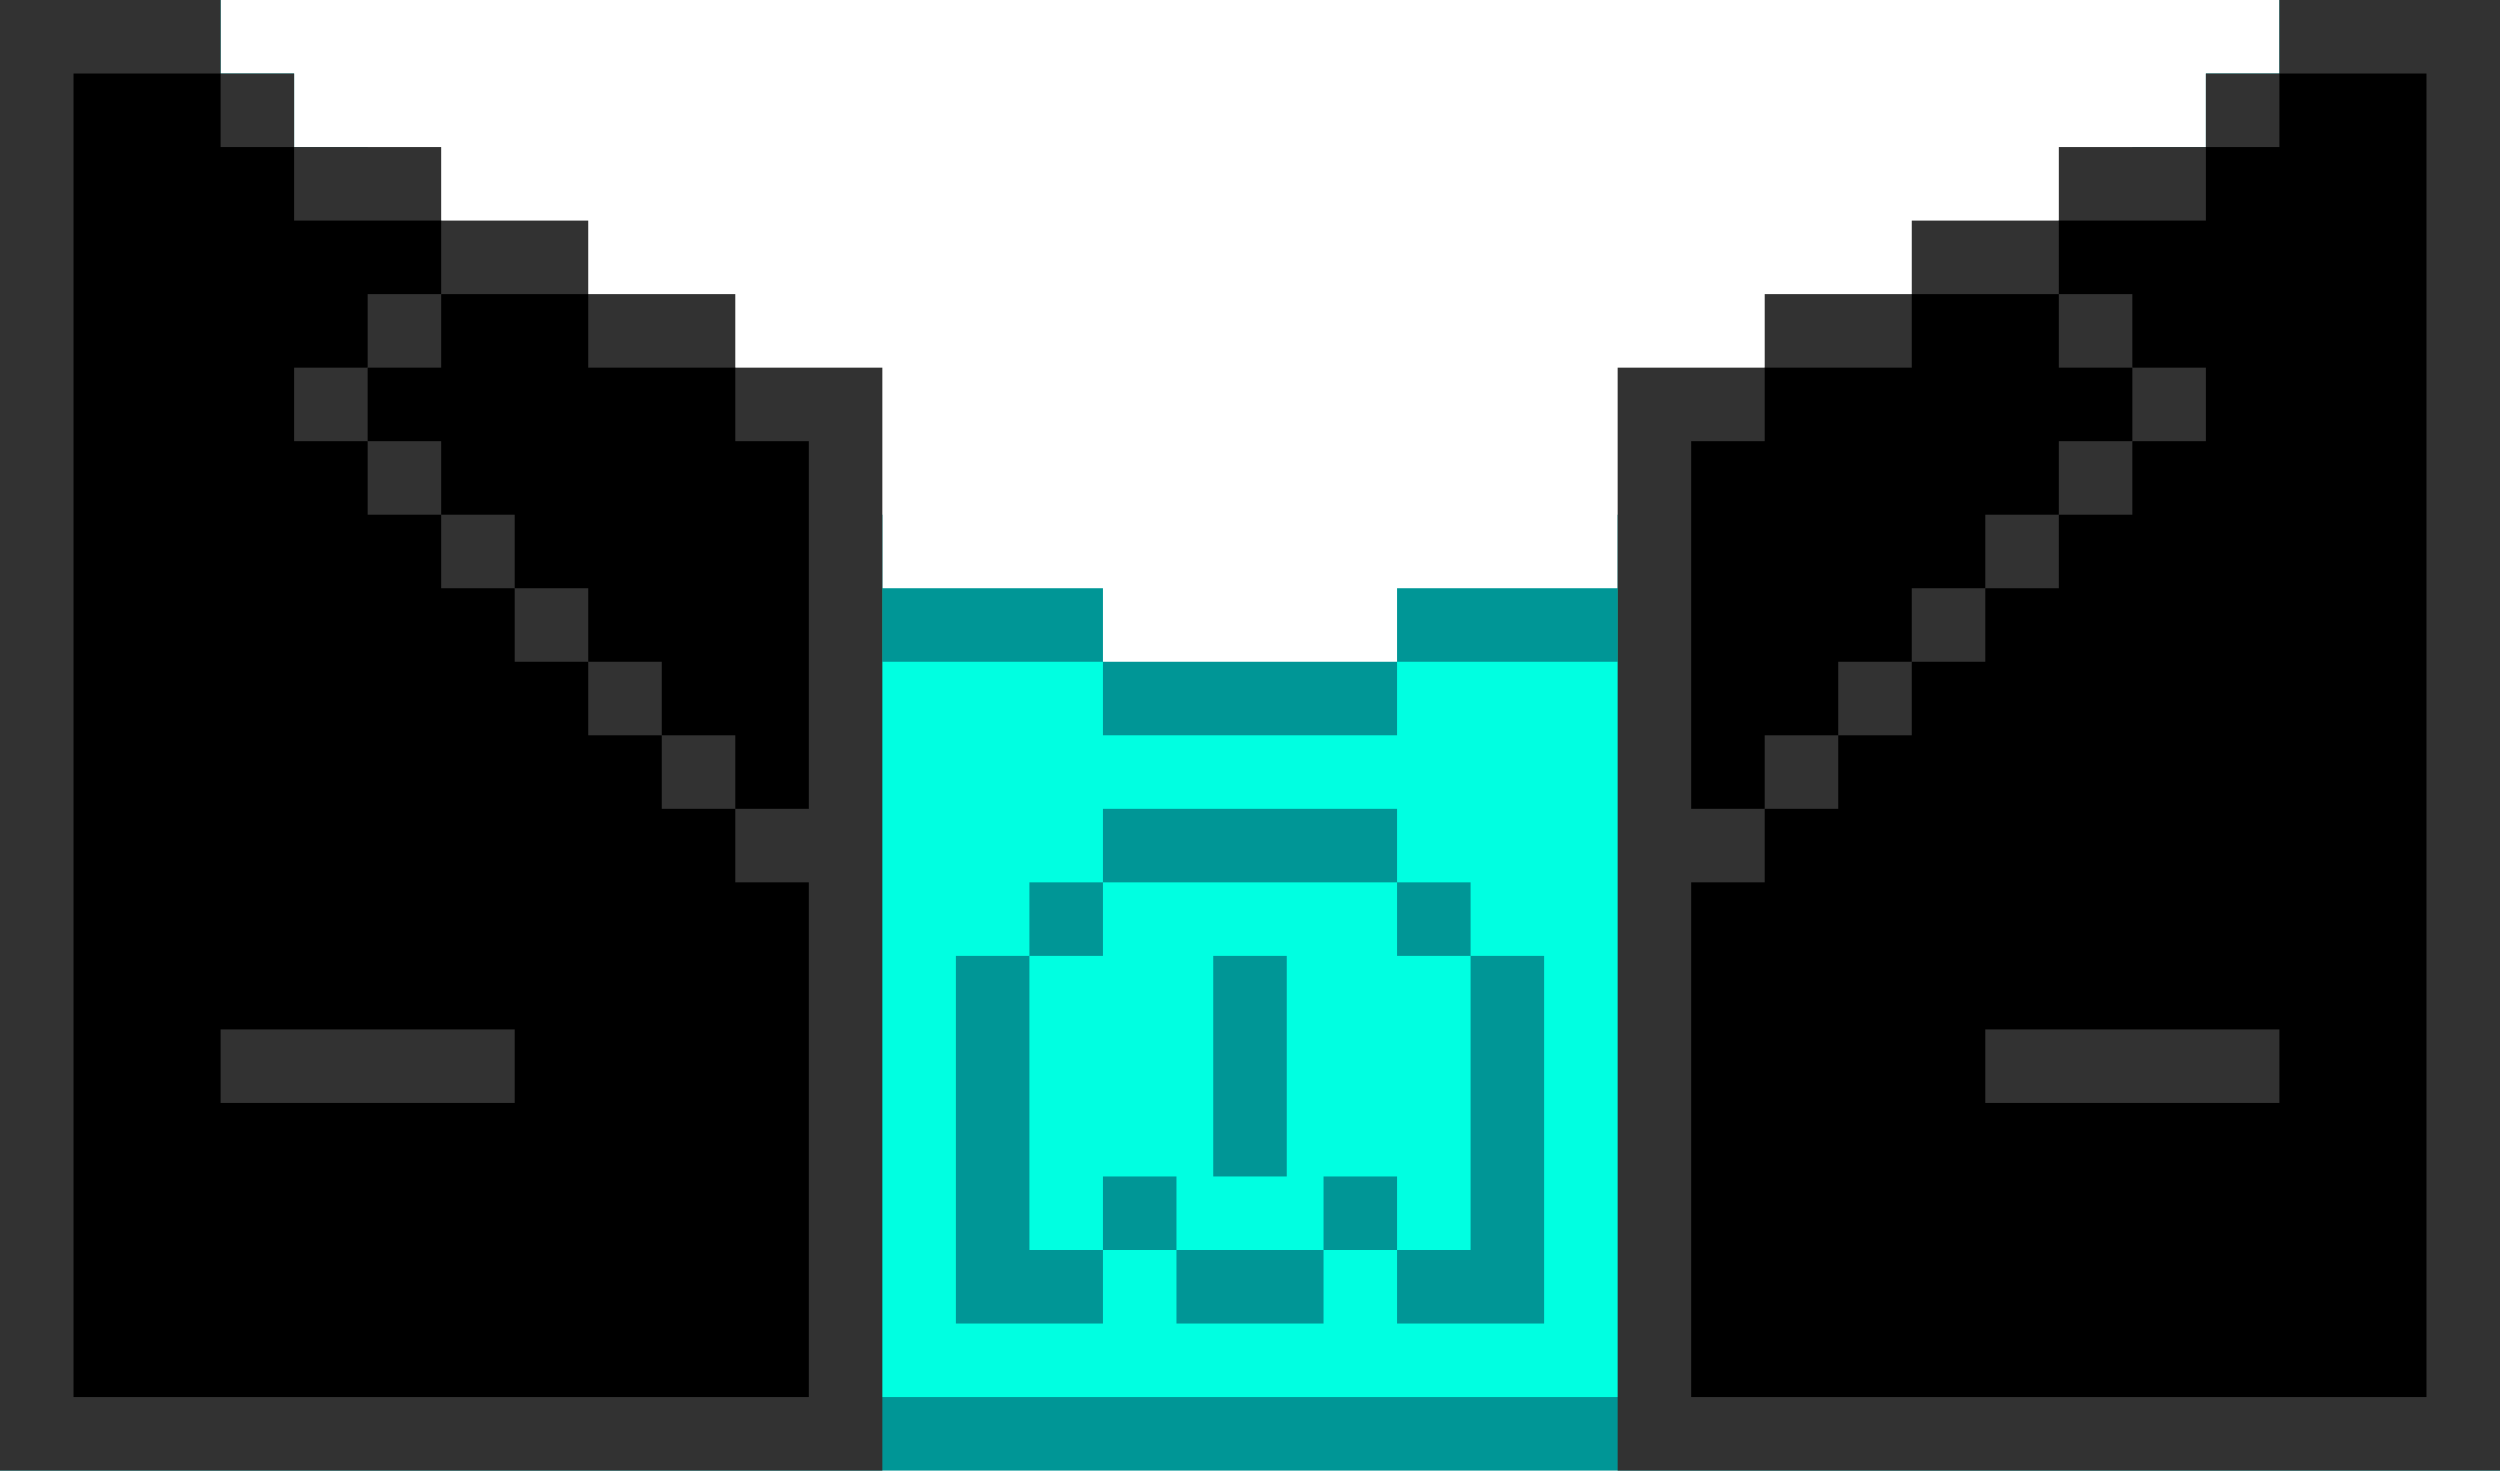
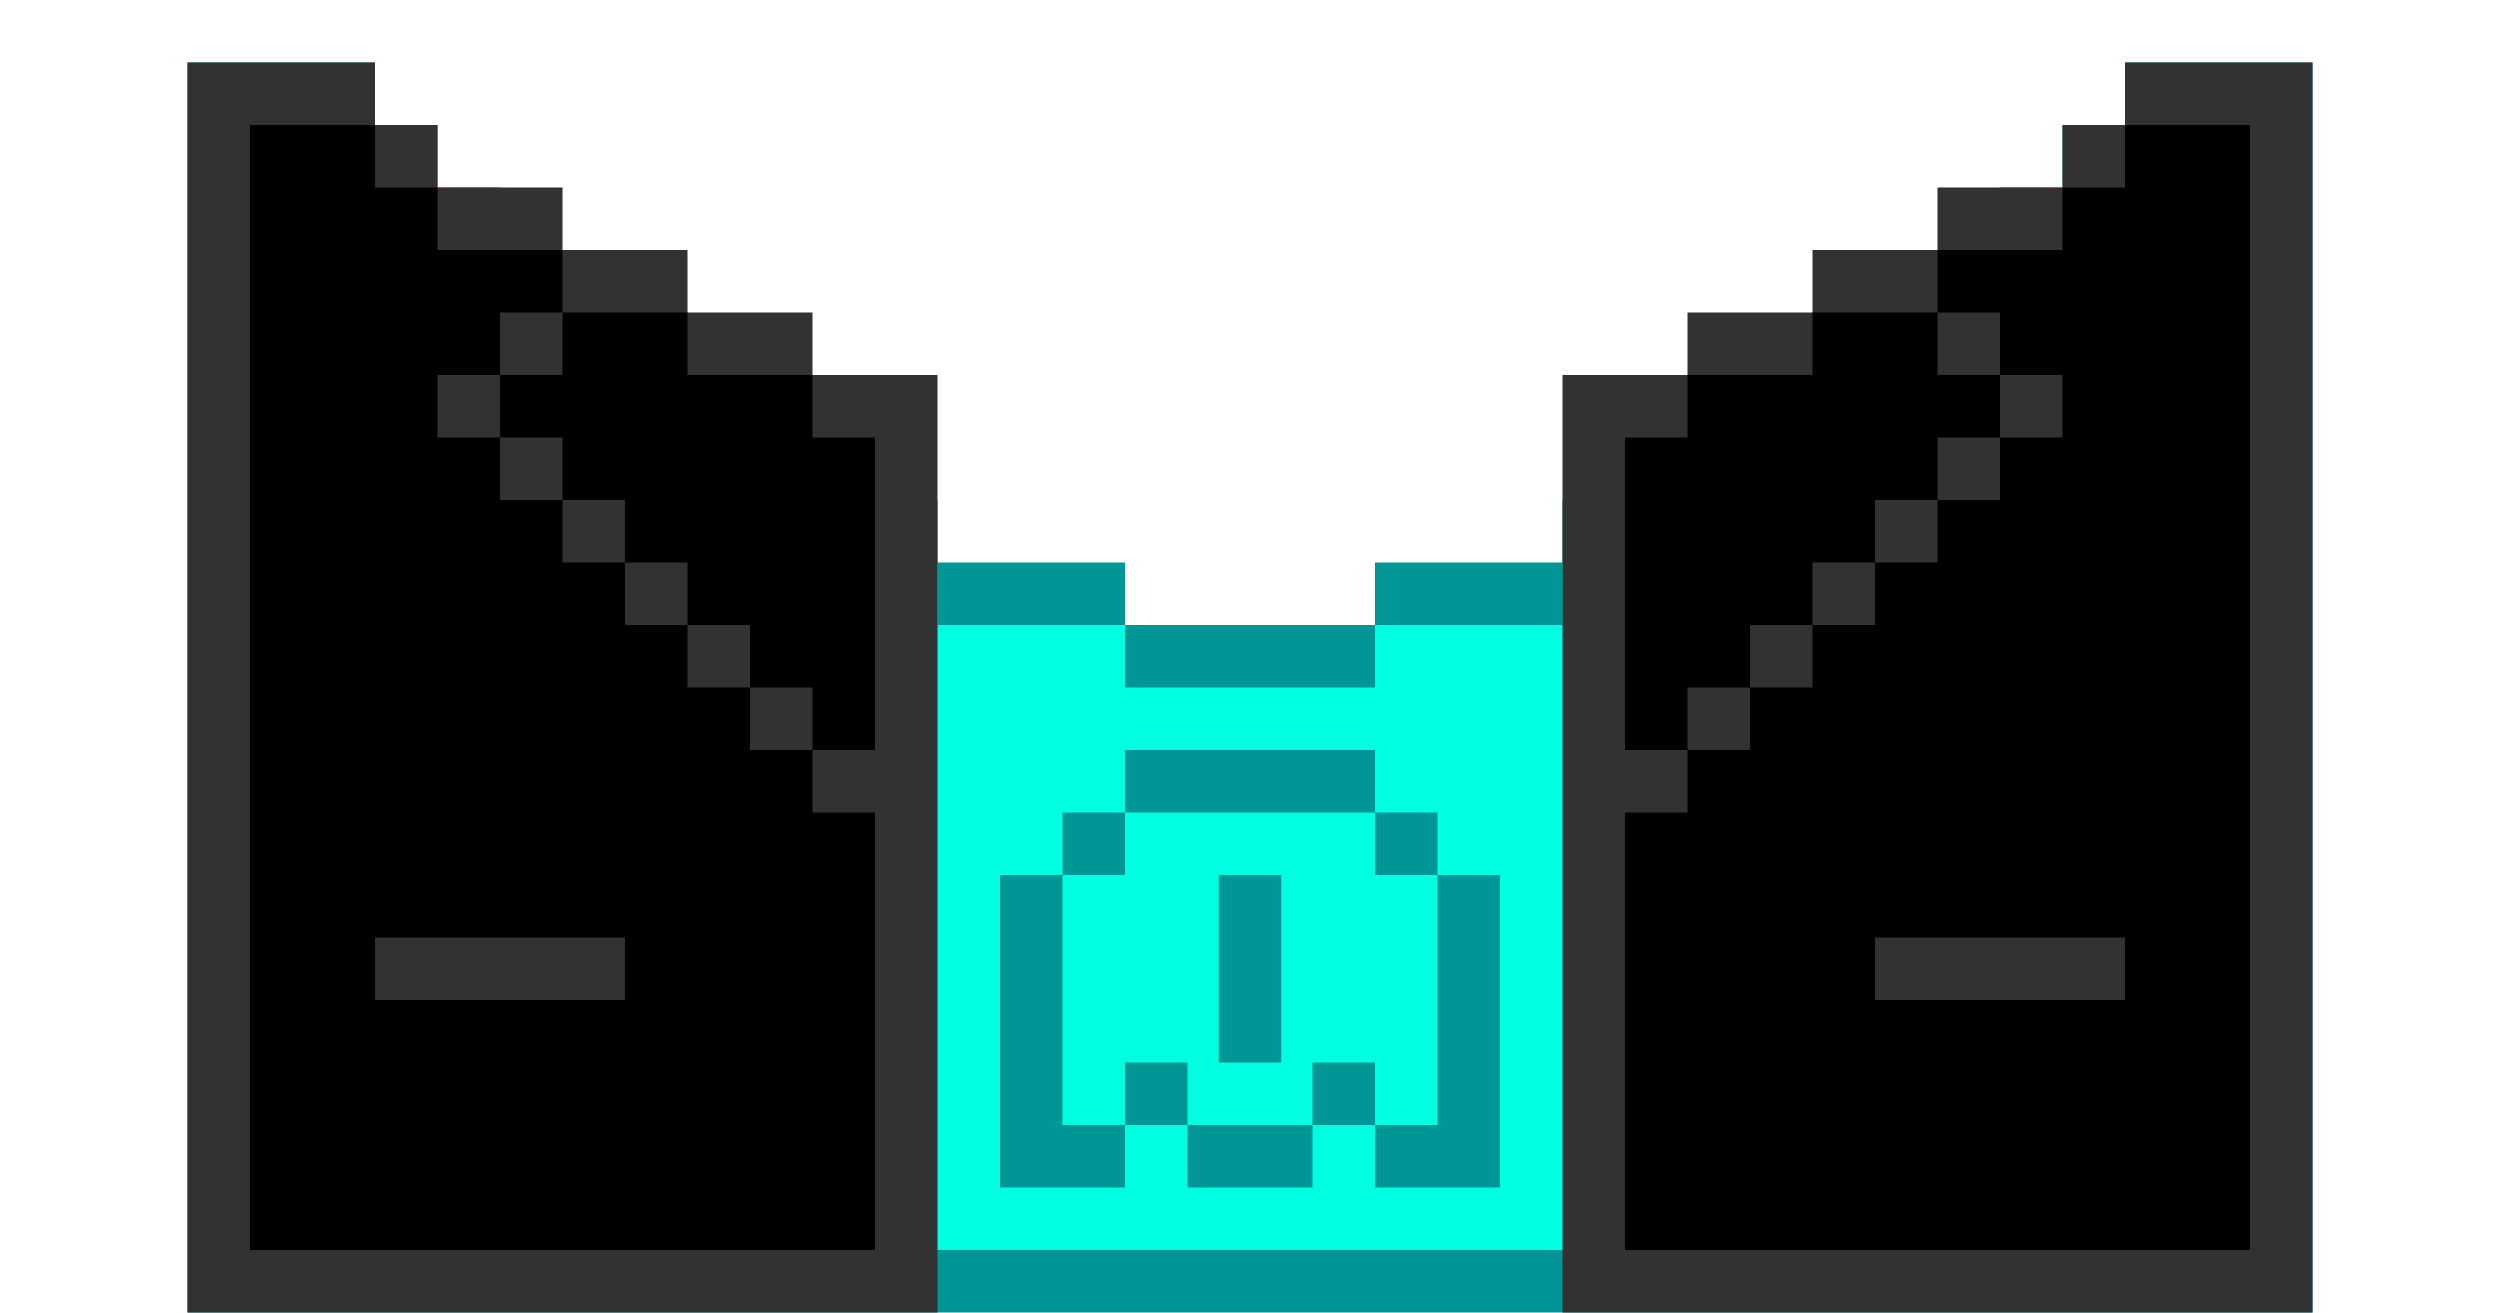
- <svg xmlns="http://www.w3.org/2000/svg" viewBox="0 0 34 20">
-   <path d="M34,0h-3v1h-1v1h-1v1h-1v1h-1v1h-1v1h-2v1h-2v1h-3v1h-4V8h-3V7h-2V6H8V5H7V4H6V3H5V2H4V1H3V0H0v20h34V0z" fill="#009696" />
+ <svg xmlns="http://www.w3.org/2000/svg" viewBox="0 0 40 21">
+   <path d="M37,1h-3v1h-1v1h-1v1h-1v1h-1v1h-1v1h-2v1h-2v1h-3v1h-4V9h-3V8h-2V7h-2V6h-1V5H9V4H8V3H7V2H6V1H3v20h34V1z" fill="#009696" />
  <g fill="#00ffe1">
-     <path d="M31 1v1h-1v1h-1v1h-1v1h-1v1h-1v1h-2v1h-2v1h-3v1h-4V9h-3V8h-2V7H8V6H7V5H6V4H5V3H4V2H3V1H1v18h32V1h-2zM21 18h-2v-1h-1v1h-2v-1h-1v1h-2v-5h1v-1h1v-1h4v1h1v1h1v5z" />
-     <path d="M20 13h-1v-1h-4v1h-1v4h1v-1h1v1h2v-1h1v1h1v-4zm-2.5 3h-1v-3h1v3z" />
+     <path d="M34 2v1h-1v1h-1v1h-1v1h-1v1h-1v1h-2v1h-2v1h-3v1h-4v-1h-3V9h-2V8h-2V7h-1V6H9V5H8V4H7V3H6V2H4v18h32V2h-2zM24 19h-2v-1h-1v1h-2v-1h-1v1h-2v-5h1v-1h1v-1h4v1h1v1h1v5z" />
+     <path d="M23 14h-1v-1h-4v1h-1v4h1v-1h1v1h2v-1h1v1h1v-4zm-2.5 3h-1v-3h1v3z" />
  </g>
-   <path d="M34 0h-3v1h-1v1h-2v1h-2v1h-2v1h-2v15h12V0zM0 20h12V5h-2V4H8V3H6V2H4V1H3V0H0v20z" fill="#323232" />
-   <path d="M31 1v1h-1v1h-2v1h1v1h1v1h-1v1h-1v1h-1v1h-1v1h-1v1h-1v1h-1v7h10V1h-2zm0 14h-4v-1h4v1z" />
-   <path d="M25 10V9h1V8h1V7h1V6h1V5h-1V4h-2v1h-2v1h-1v5h1v-1h1zM10 5H8V4H6v1H5v1h1v1h1v1h1v1h1v1h1v1h1V6h-1V5z" />
-   <path d="M9 10H8V9H7V8H6V7H5V6H4V5h1V4h1V3H4V2H3V1H1v18h10v-7h-1v-1H9v-1zm-2 5H3v-1h4v1z" />
+   <path d="M37 1h-3v1h-1v1h-2v1h-2v1h-2v1h-2v15h12V1zM3 21h12V6h-2V5h-2V4H9V3H7V2H6V1H3v20z" fill="#323232" />
+   <path d="M34 2v1h-1v1h-2v1h1v1h1v1h-1v1h-1v1h-1v1h-1v1h-1v1h-1v1h-1v7h10V2h-2zm0 14h-4v-1h4v1z" />
+   <path d="M28 11v-1h1V9h1V8h1V7h1V6h-1V5h-2v1h-2v1h-1v5h1v-1h1zM13 6h-2V5H9v1H8v1h1v1h1v1h1v1h1v1h1v1h1V7h-1V6z" />
+   <path d="M12 11h-1v-1h-1V9H9V8H8V7H7V6h1V5h1V4H7V3H6V2H4v18h10v-7h-1v-1h-1v-1zm-2 5H6v-1h4v1z" />
</svg>
